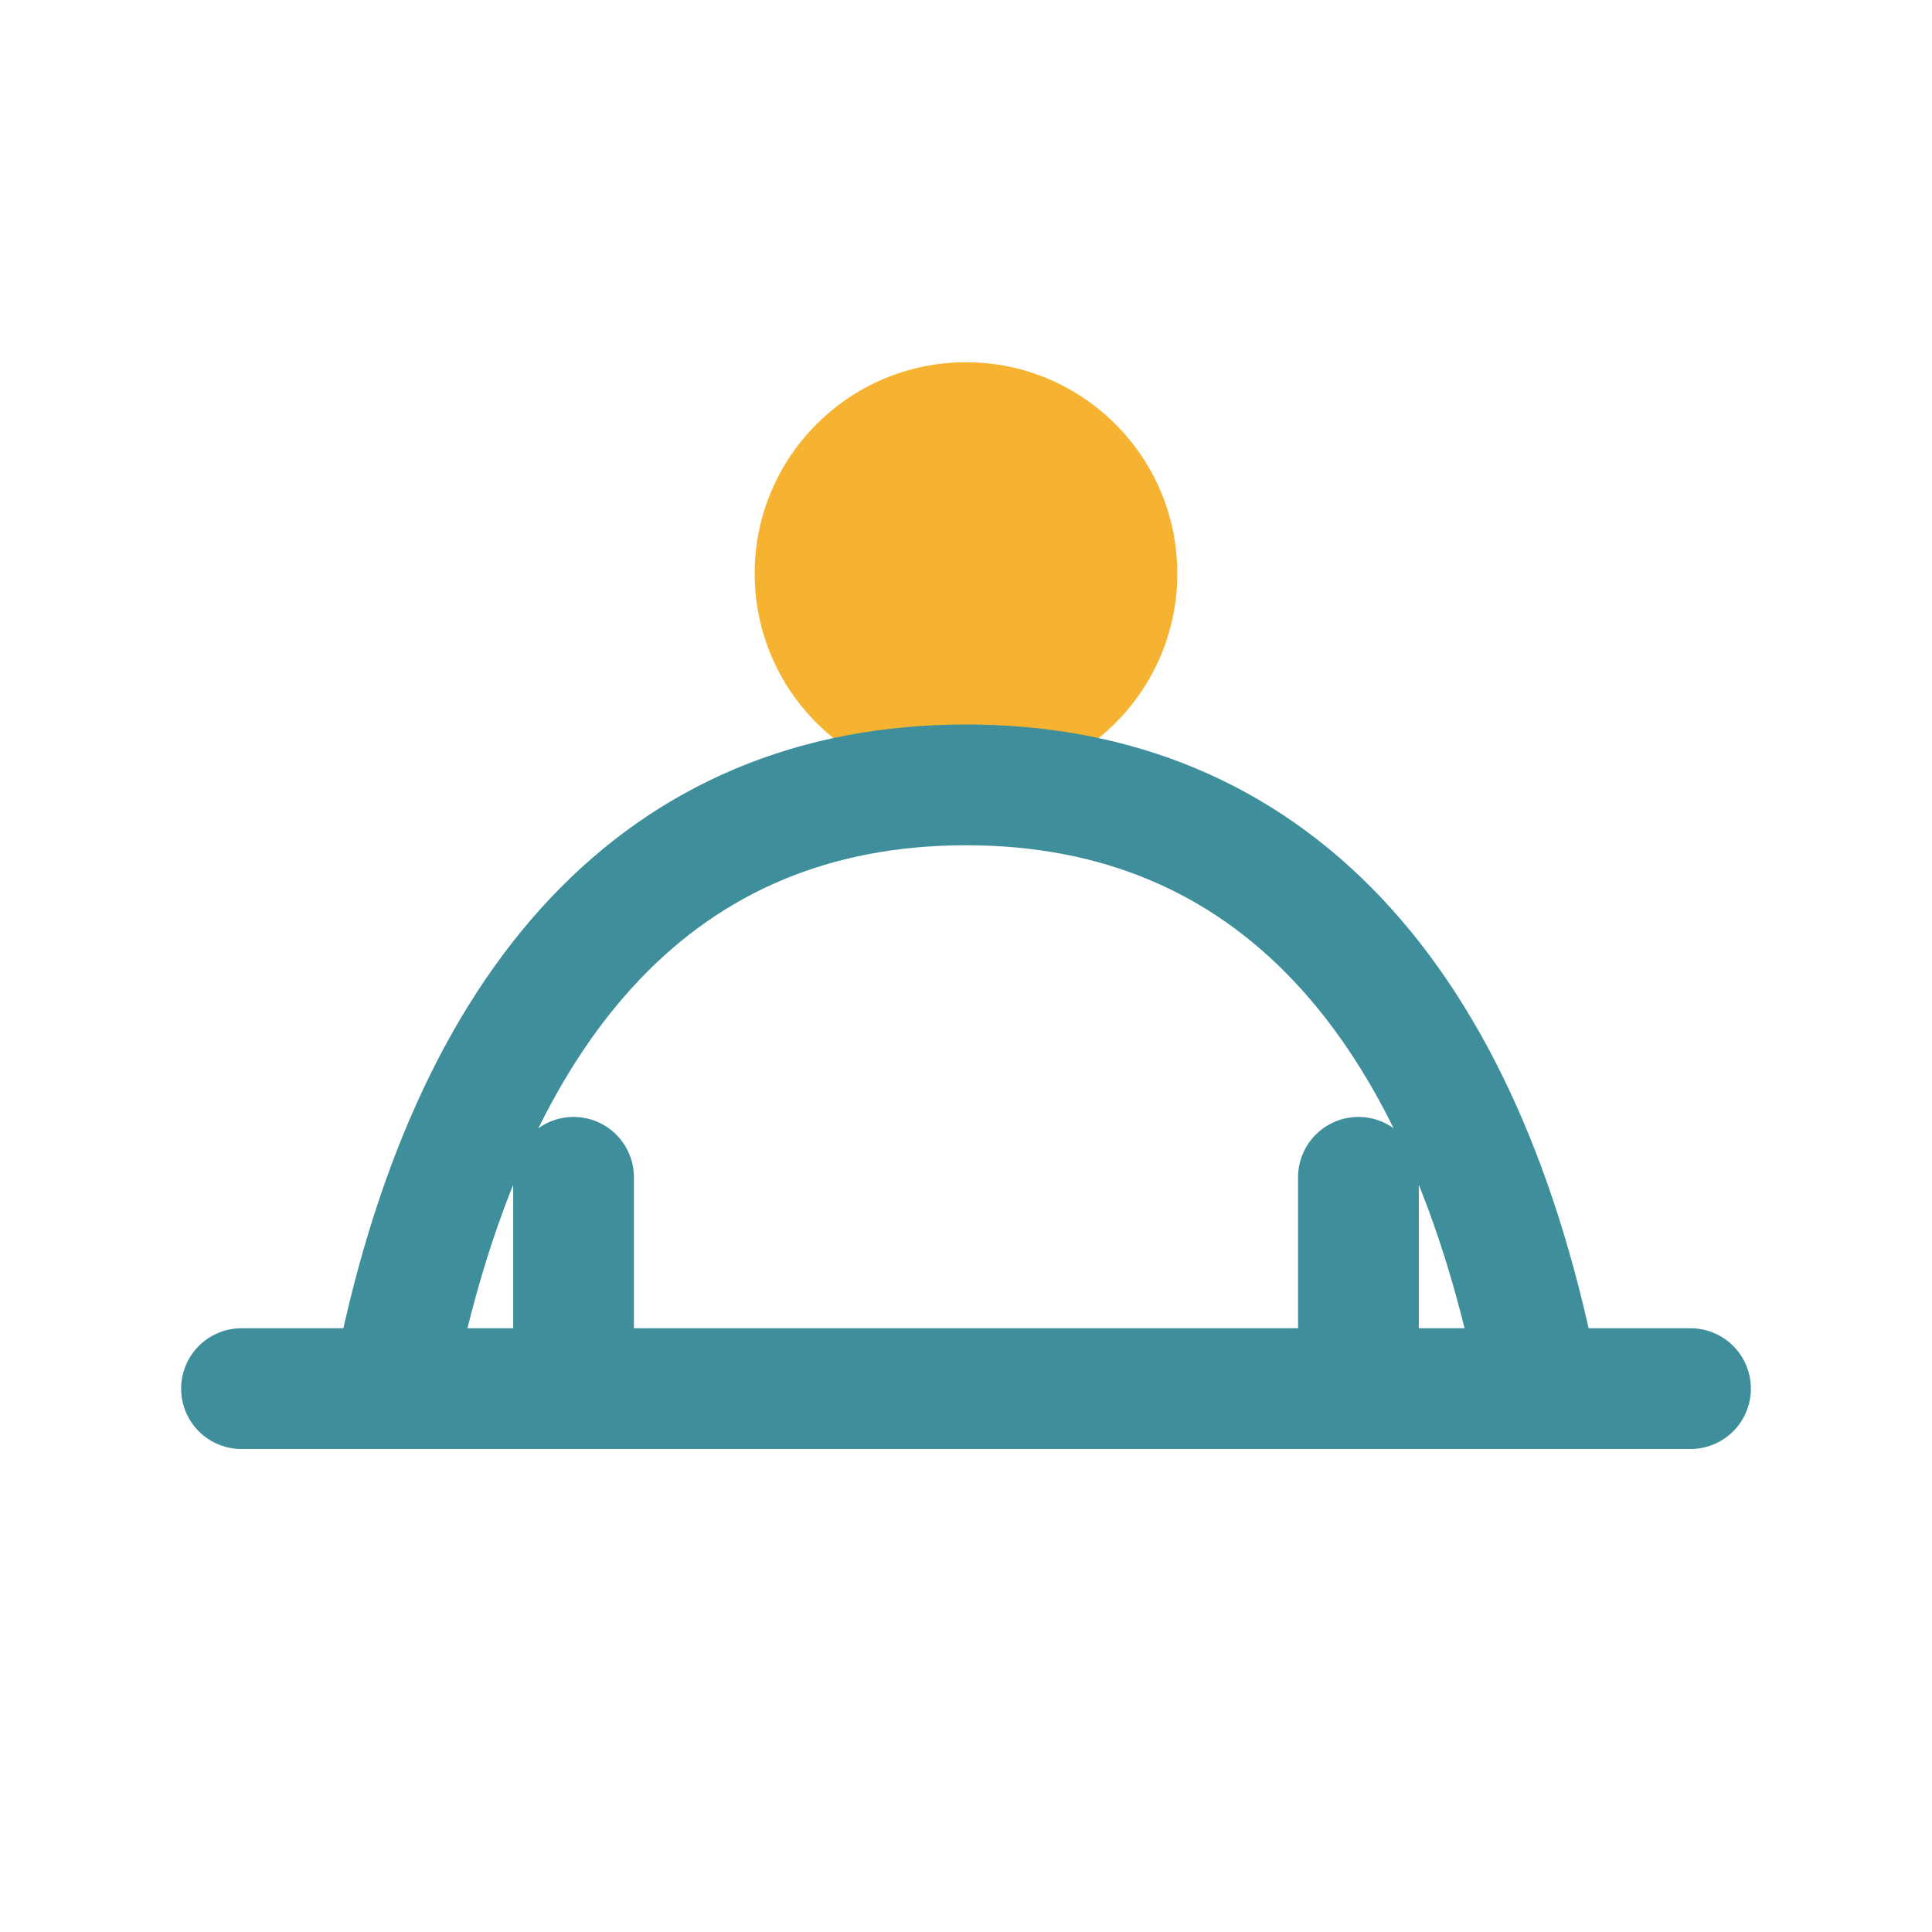
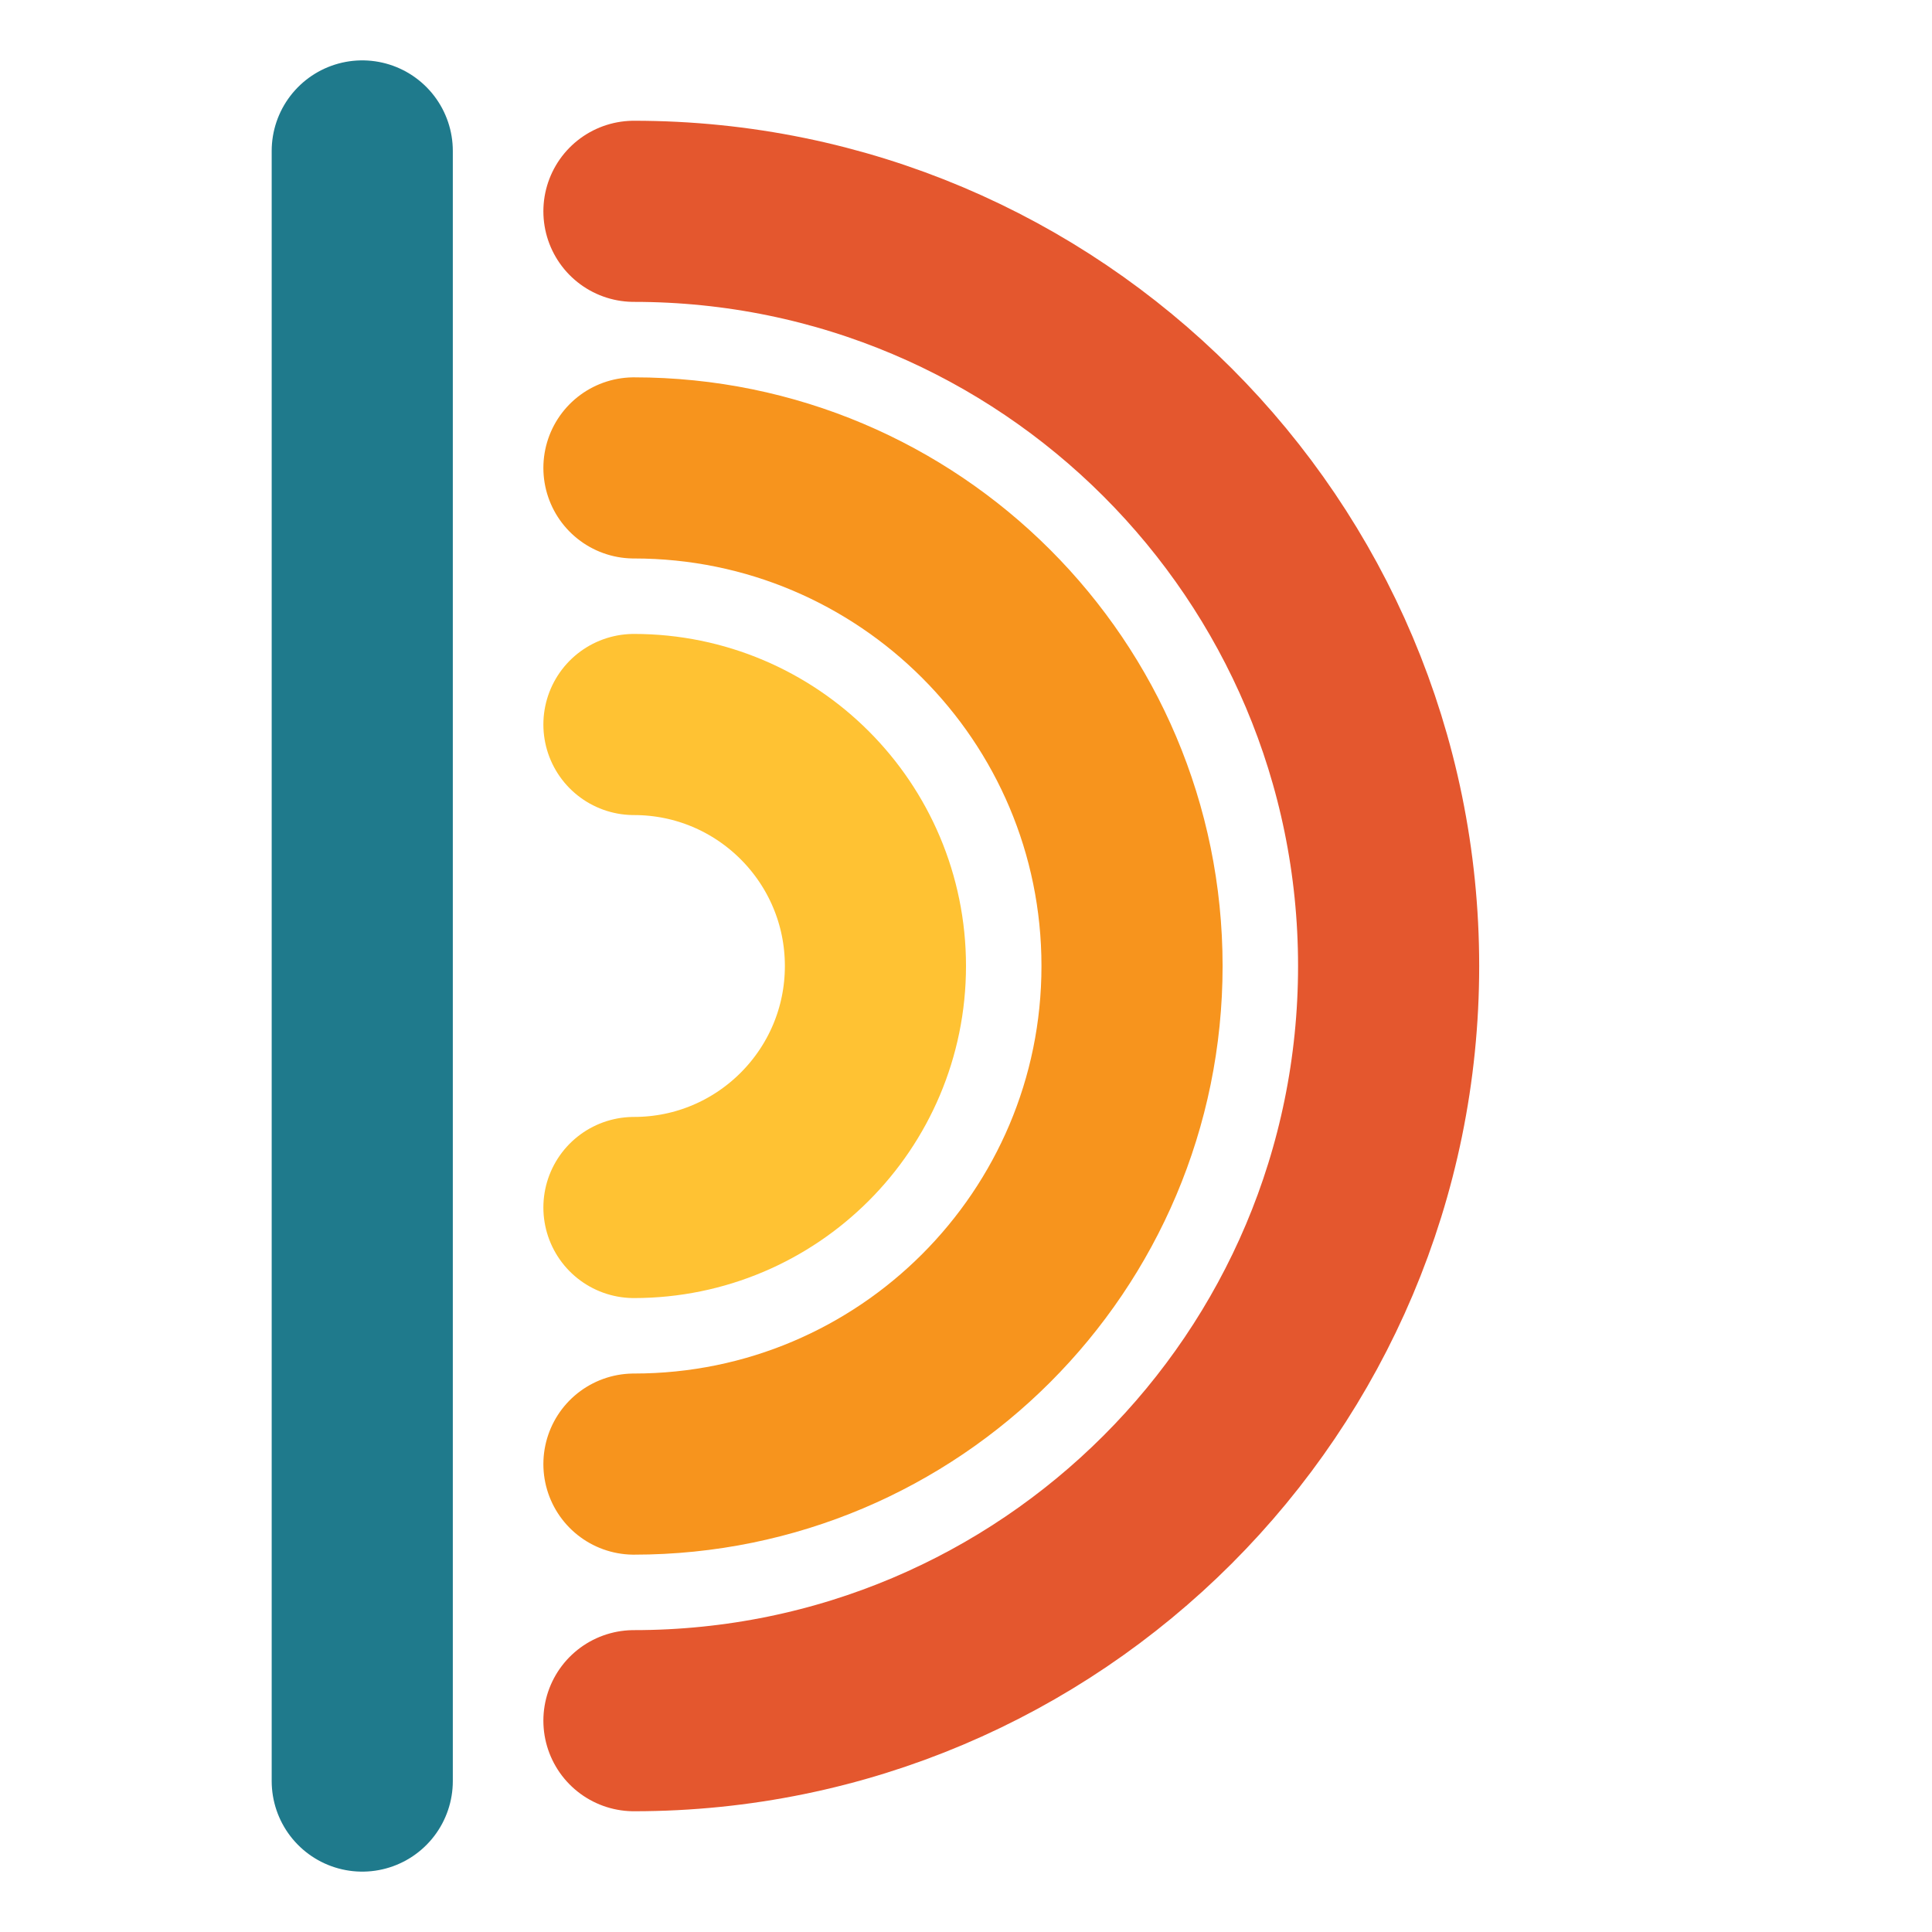
<svg xmlns="http://www.w3.org/2000/svg" viewBox="0 0 64 64" role="img" aria-labelledby="title">
-   <circle fill="#F5B331" cx="32" cy="19" r="7" />
-   <path fill="none" stroke="#3E8E9C" d="M8 46h48M13 46c2.5-13 9-20 19-20s16.5 7 19 20M19 46v-7M45 46v-7" stroke-width="4" stroke-linecap="round" stroke-linejoin="round" />
+   <g fill="none" stroke-width="6" stroke-linecap="round">
+     <path stroke="#E4572E" d="M21 7a25 25 0 0 1 0 50" />
+     <path stroke="#F7941D" d="M21 15.5a16.5 16.5 0 0 1 0 33" />
+     <path stroke="#FFC233" d="M21 24a8 8 0 0 1 0 16" />
+     <path stroke="#1F7A8C" d="M12 5v54" />
+   </g>
</svg>
